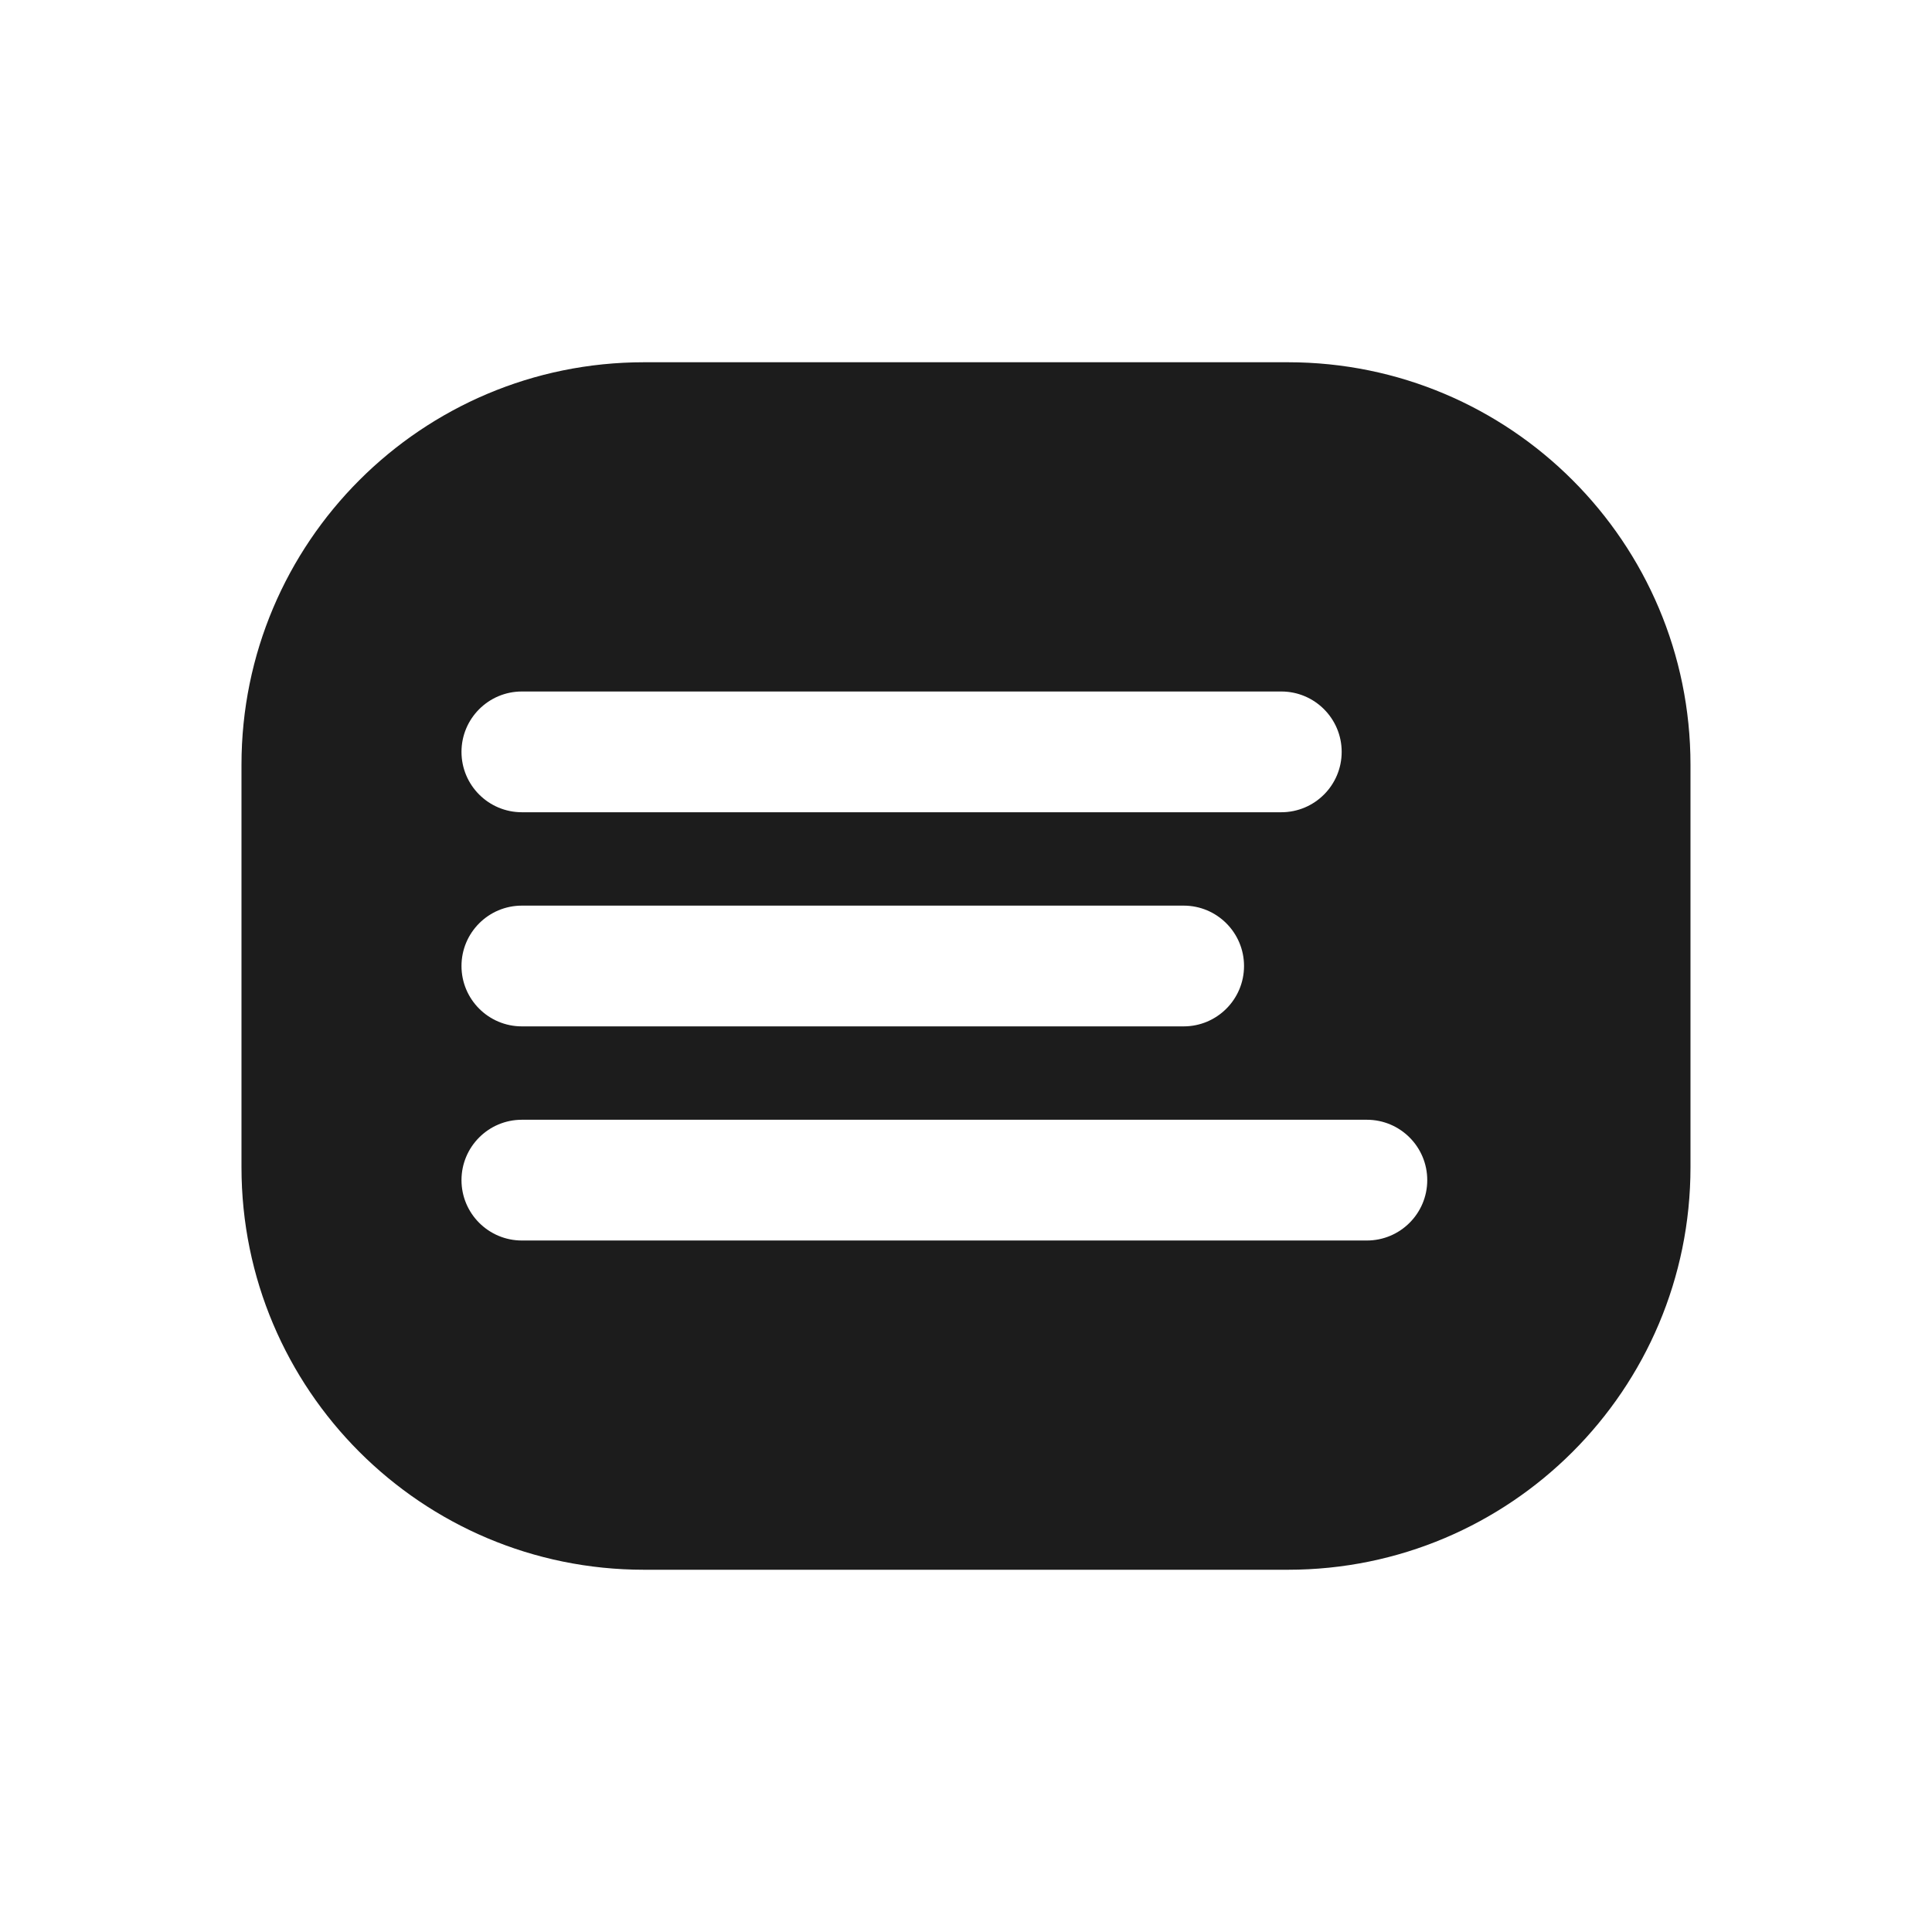
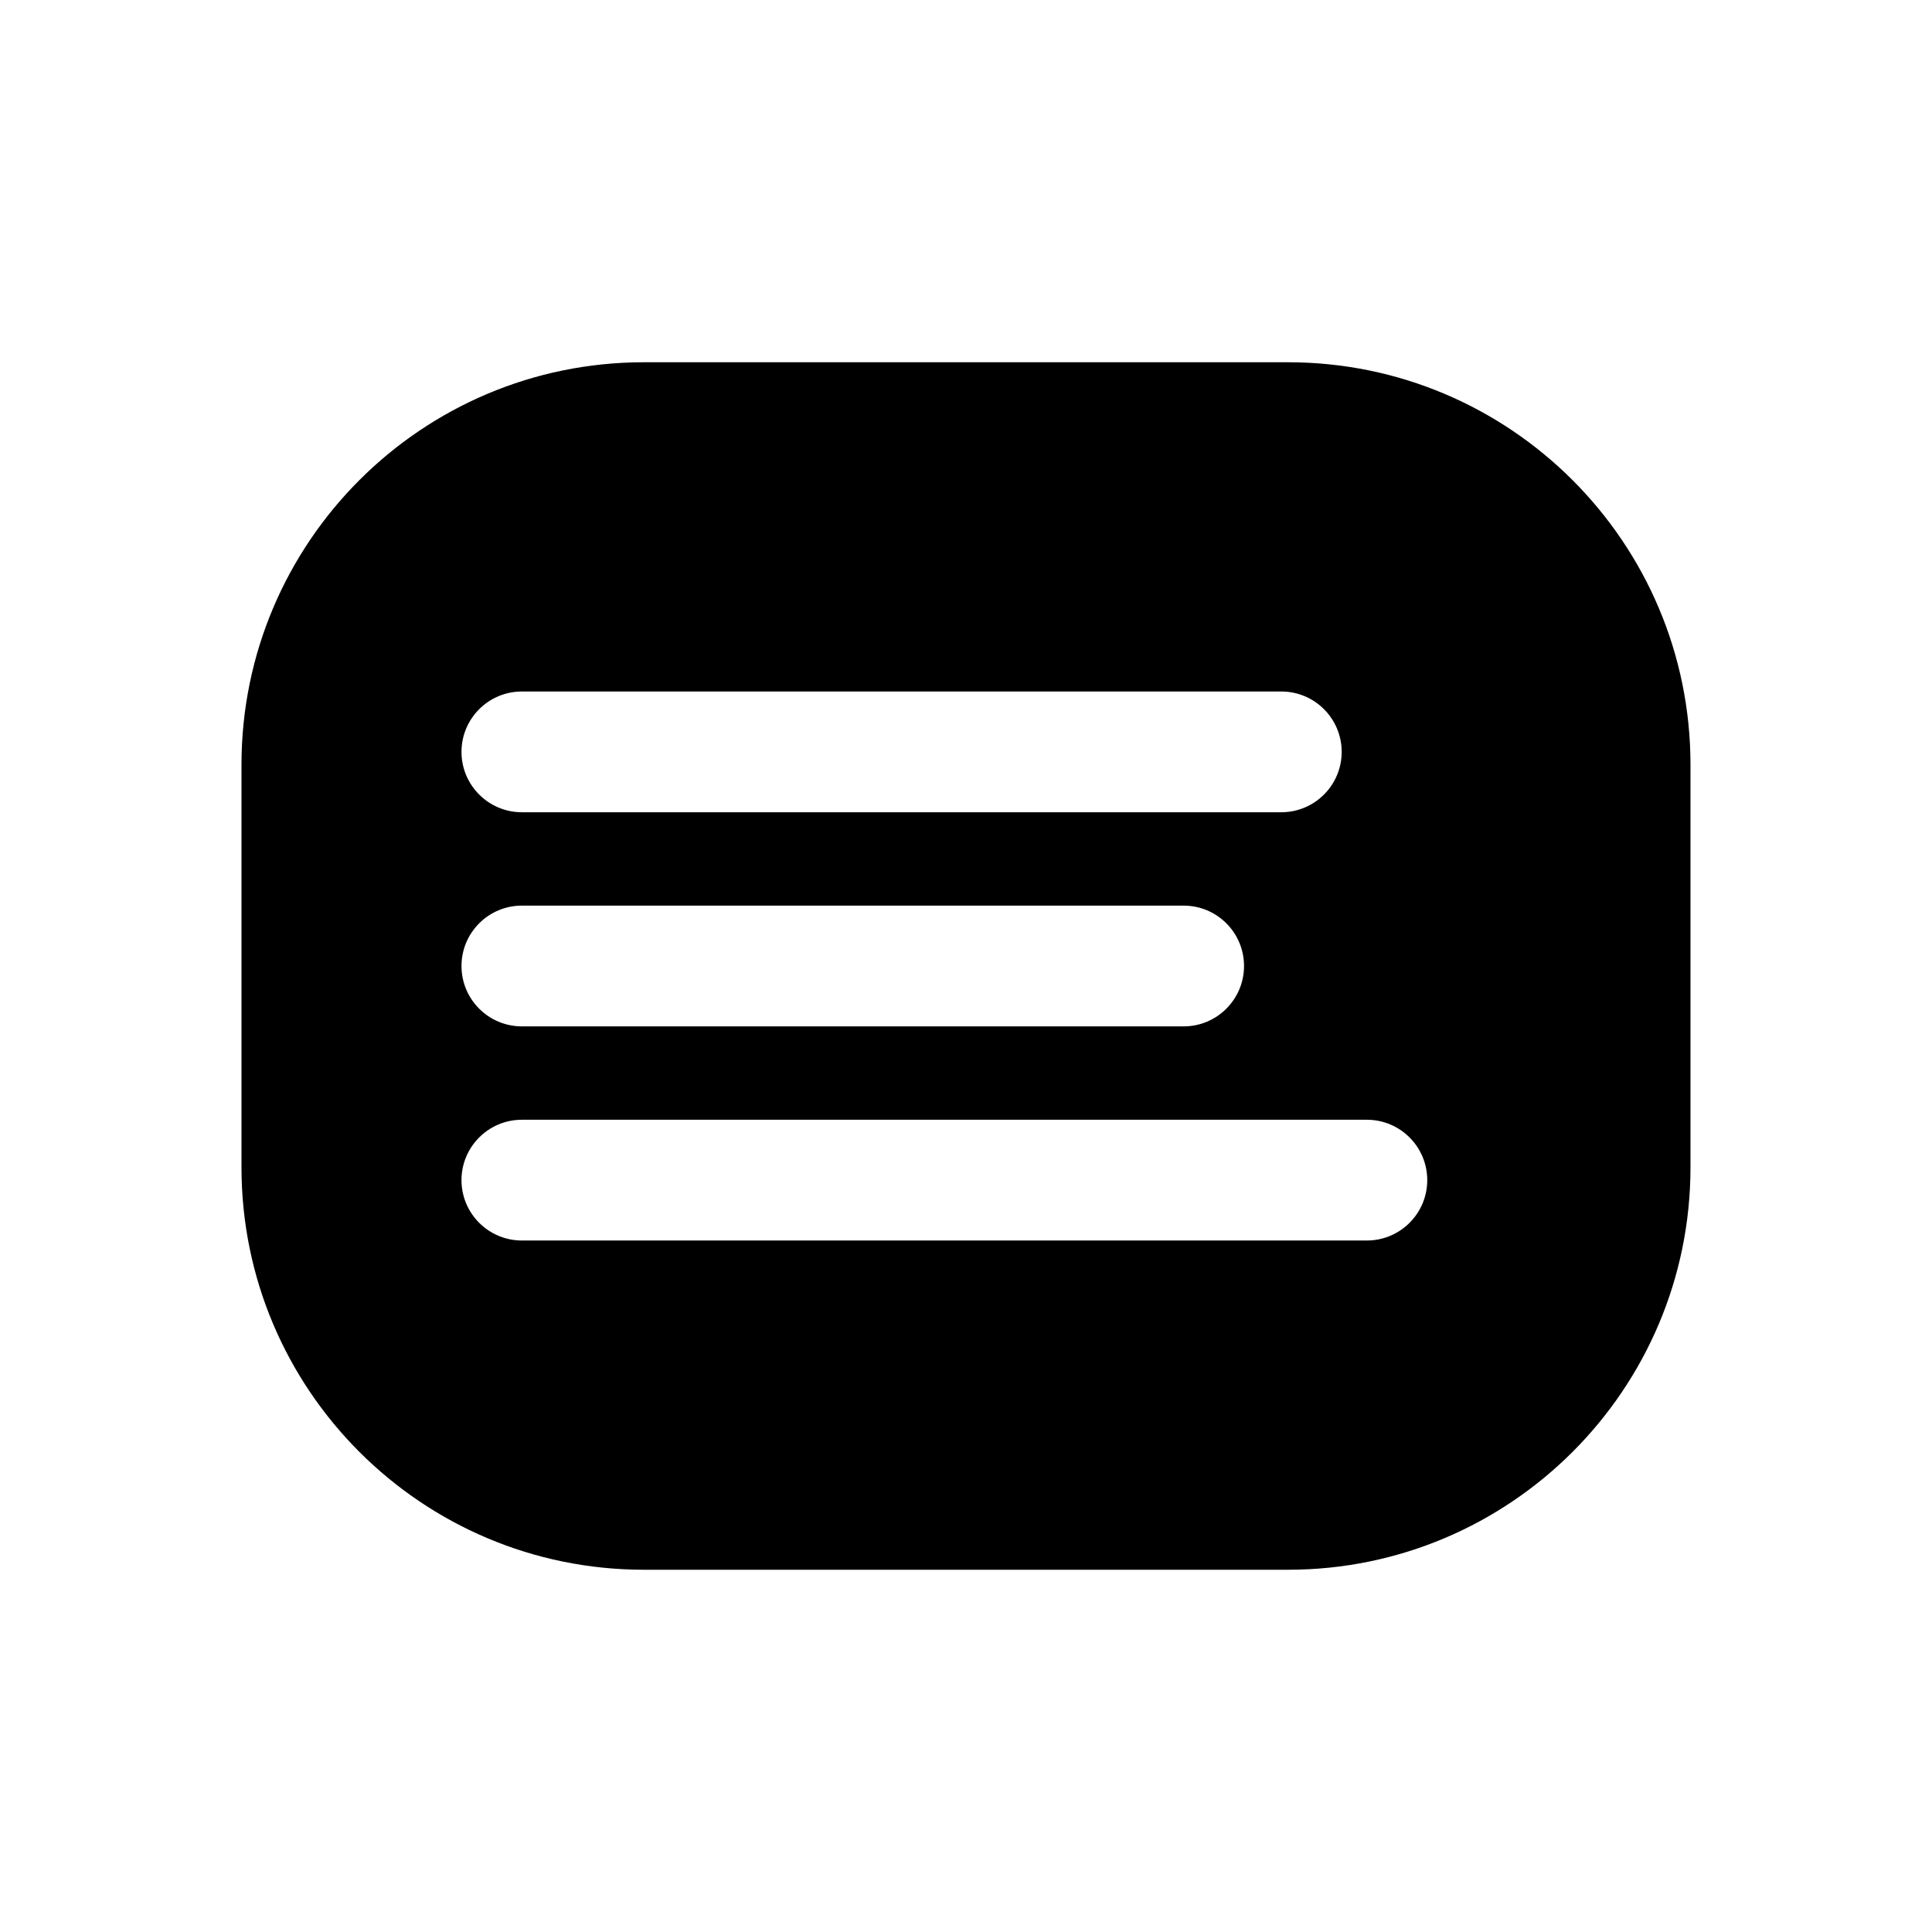
<svg xmlns="http://www.w3.org/2000/svg" width="24px" height="24px" viewBox="0 0 24 24" version="1.1">
  <g id="menu" stroke="none" stroke-width="1" fill="none" fill-rule="evenodd">
-     <path d="M17.516,10.09 L7.019,10.09 C6.605,10.09 6.269,9.754 6.269,9.34 C6.269,8.926 6.605,8.59 7.019,8.59 L17.516,8.59 C17.93,8.59 18.266,8.926 18.266,9.34 C18.266,9.754 17.93,10.09 17.516,10.09 M17.516,12.75 L9.295,12.75 C8.881,12.75 8.545,12.414 8.545,12 C8.545,11.586 8.881,11.25 9.295,11.25 L17.516,11.25 C17.93,11.25 18.266,11.586 18.266,12 C18.266,12.414 17.93,12.75 17.516,12.75 M17.516,15.41 L8.082,15.41 C7.668,15.41 7.332,15.074 7.332,14.66 C7.332,14.246 7.668,13.91 8.082,13.91 L17.516,13.91 C17.93,13.91 18.266,14.246 18.266,14.66 C18.266,15.074 17.93,15.41 17.516,15.41 M15.999,4.5 L7.999,4.5 C5.238,4.5 2.999,6.738 2.999,9.5 L2.999,14.5 C2.999,17.261 5.238,19.5 7.999,19.5 L15.999,19.5 C18.761,19.5 20.999,17.261 20.999,14.5 L20.999,9.5 C20.999,6.738 18.761,4.5 15.999,4.5" id="icon-color" fill="#1C1C1C" fill-rule="nonzero" transform="translate(11.9994, 12) rotate(-180) translate(-11.9994, -12) " />
+     <path d="M17.516,10.09 L7.019,10.09 C6.605,10.09 6.269,9.754 6.269,9.34 C6.269,8.926 6.605,8.59 7.019,8.59 L17.516,8.59 C17.93,8.59 18.266,8.926 18.266,9.34 C18.266,9.754 17.93,10.09 17.516,10.09 M17.516,12.75 L9.295,12.75 C8.881,12.75 8.545,12.414 8.545,12 C8.545,11.586 8.881,11.25 9.295,11.25 L17.516,11.25 C17.93,11.25 18.266,11.586 18.266,12 C18.266,12.414 17.93,12.75 17.516,12.75 M17.516,15.41 L8.082,15.41 C7.668,15.41 7.332,15.074 7.332,14.66 C7.332,14.246 7.668,13.91 8.082,13.91 L17.516,13.91 C17.93,13.91 18.266,14.246 18.266,14.66 C18.266,15.074 17.93,15.41 17.516,15.41 M15.999,4.5 L7.999,4.5 C5.238,4.5 2.999,6.738 2.999,9.5 L2.999,14.5 C2.999,17.261 5.238,19.5 7.999,19.5 L15.999,19.5 C18.761,19.5 20.999,17.261 20.999,14.5 L20.999,9.5 C20.999,6.738 18.761,4.5 15.999,4.5" id="icon-color" fill="currentColor" fill-rule="nonzero" transform="translate(11.9994, 12) rotate(-180) translate(-11.9994, -12) " />
  </g>
</svg>
